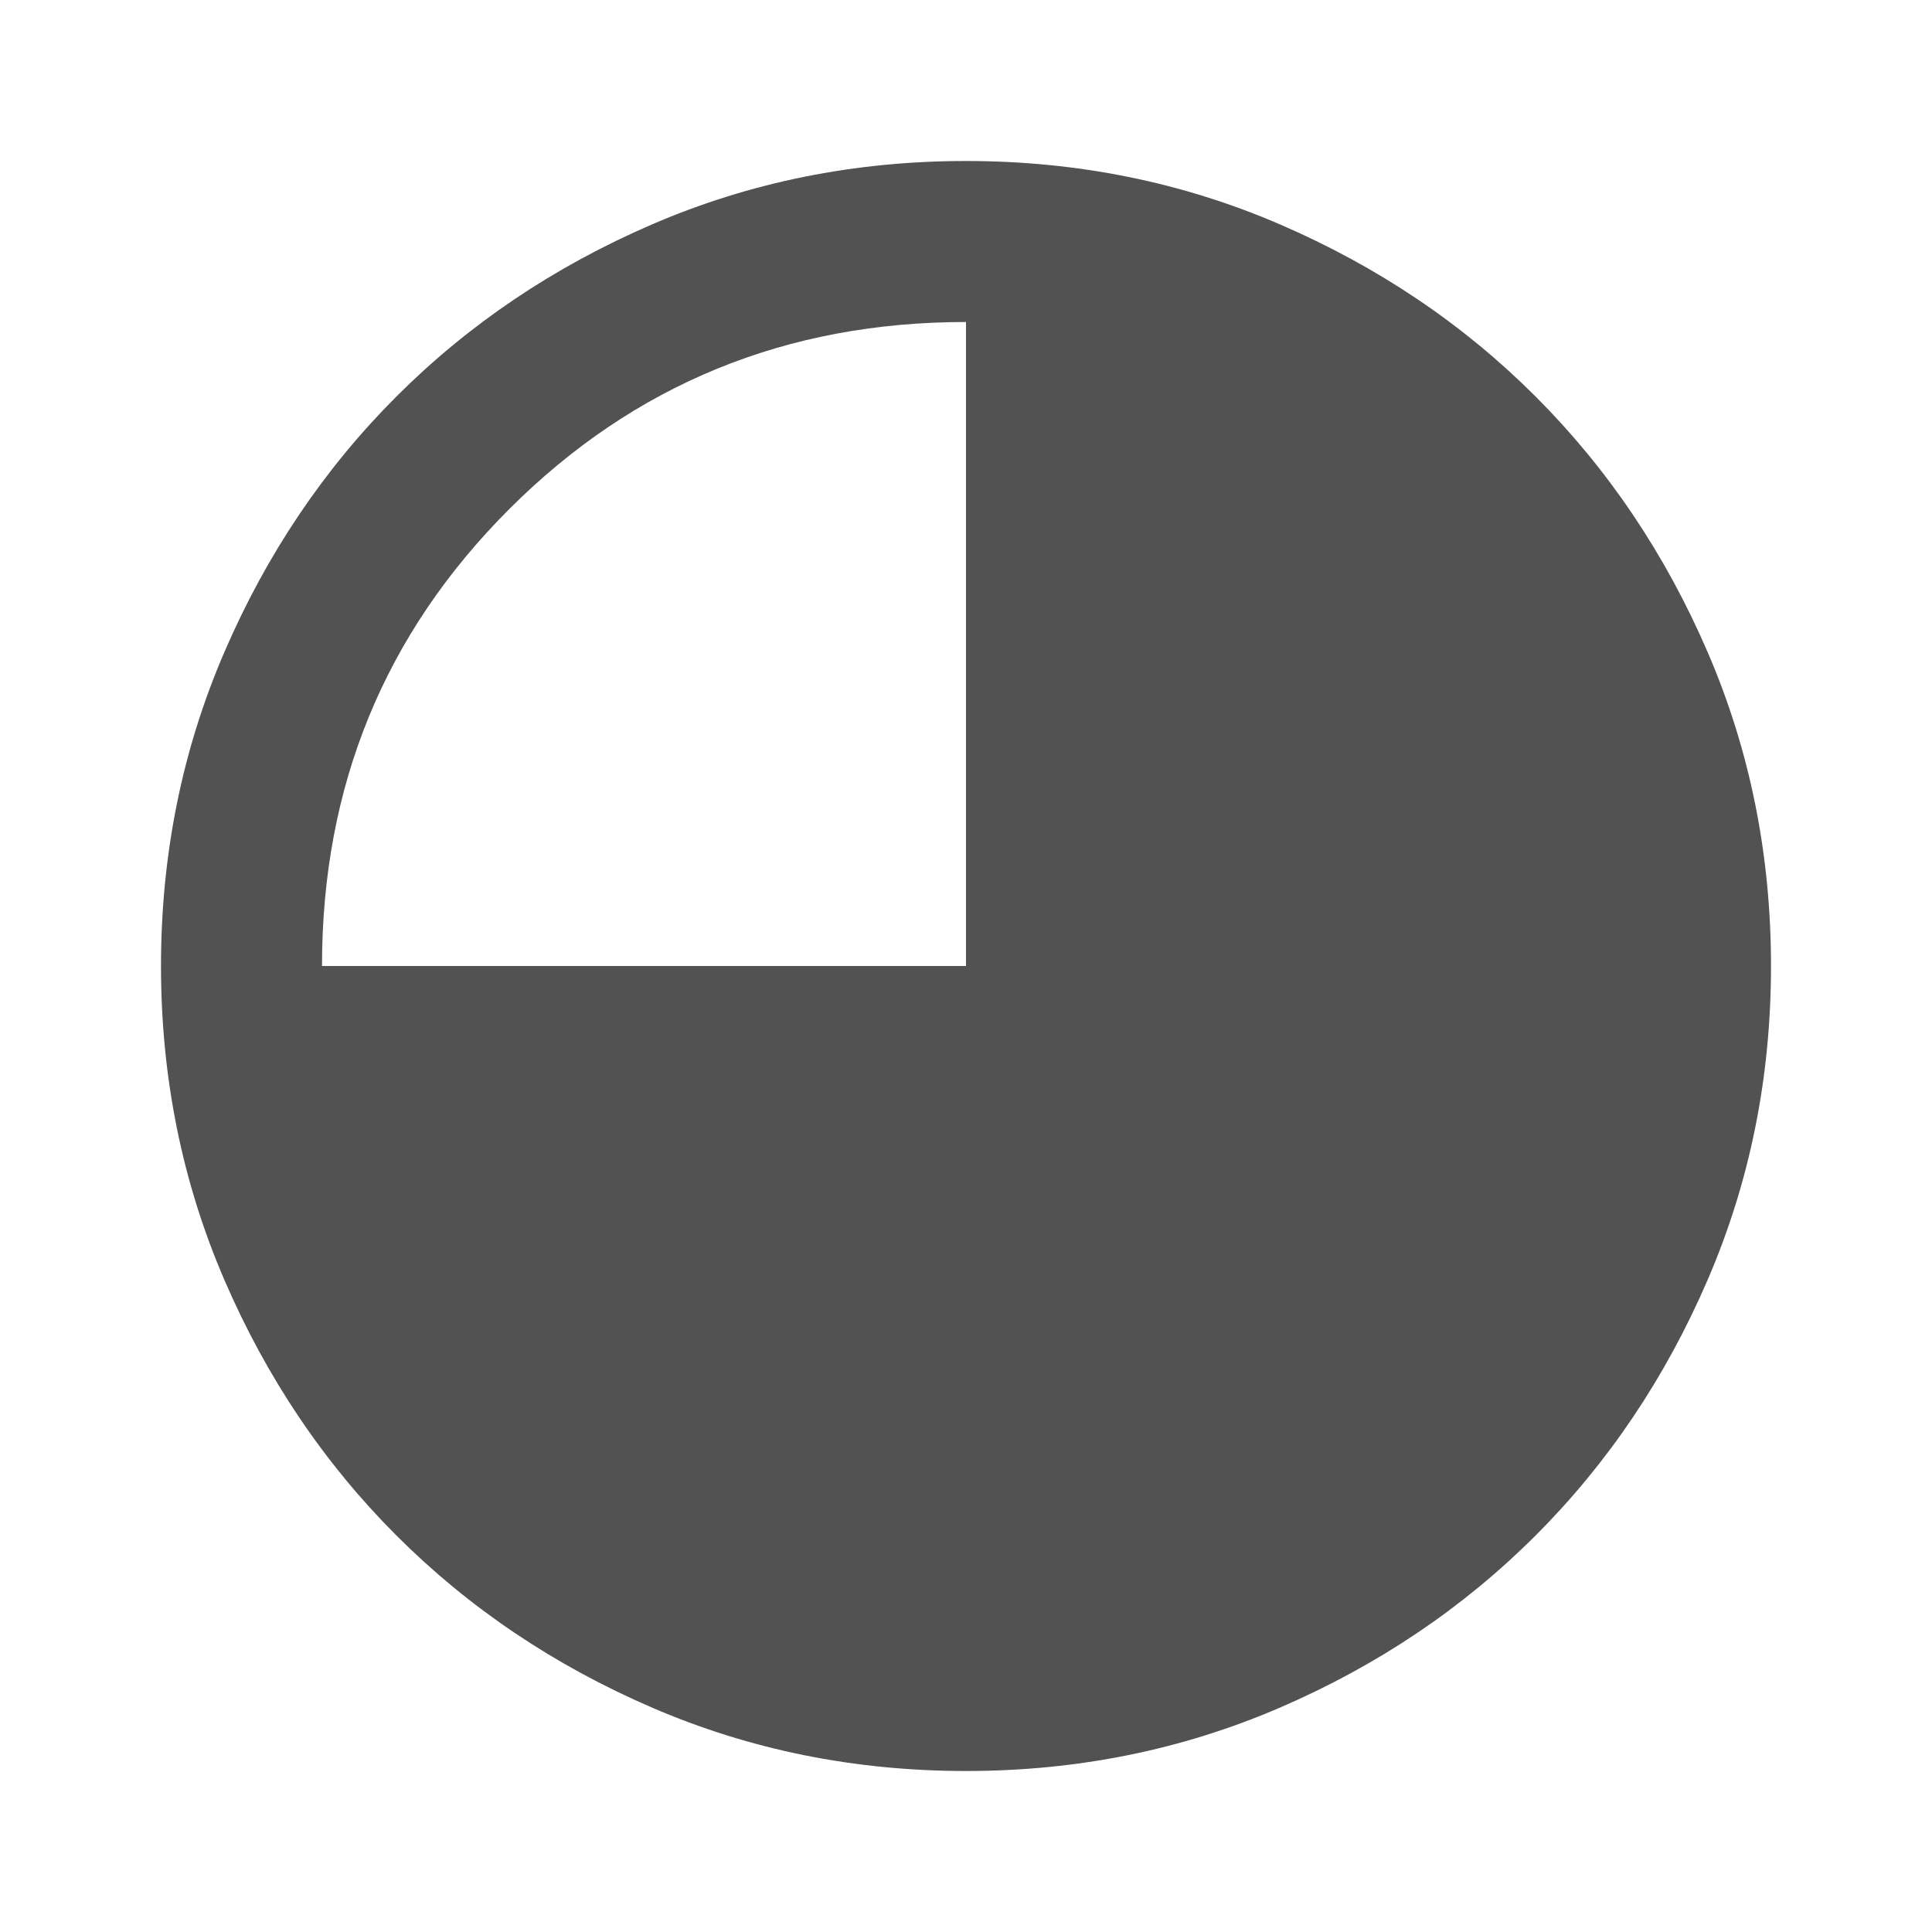
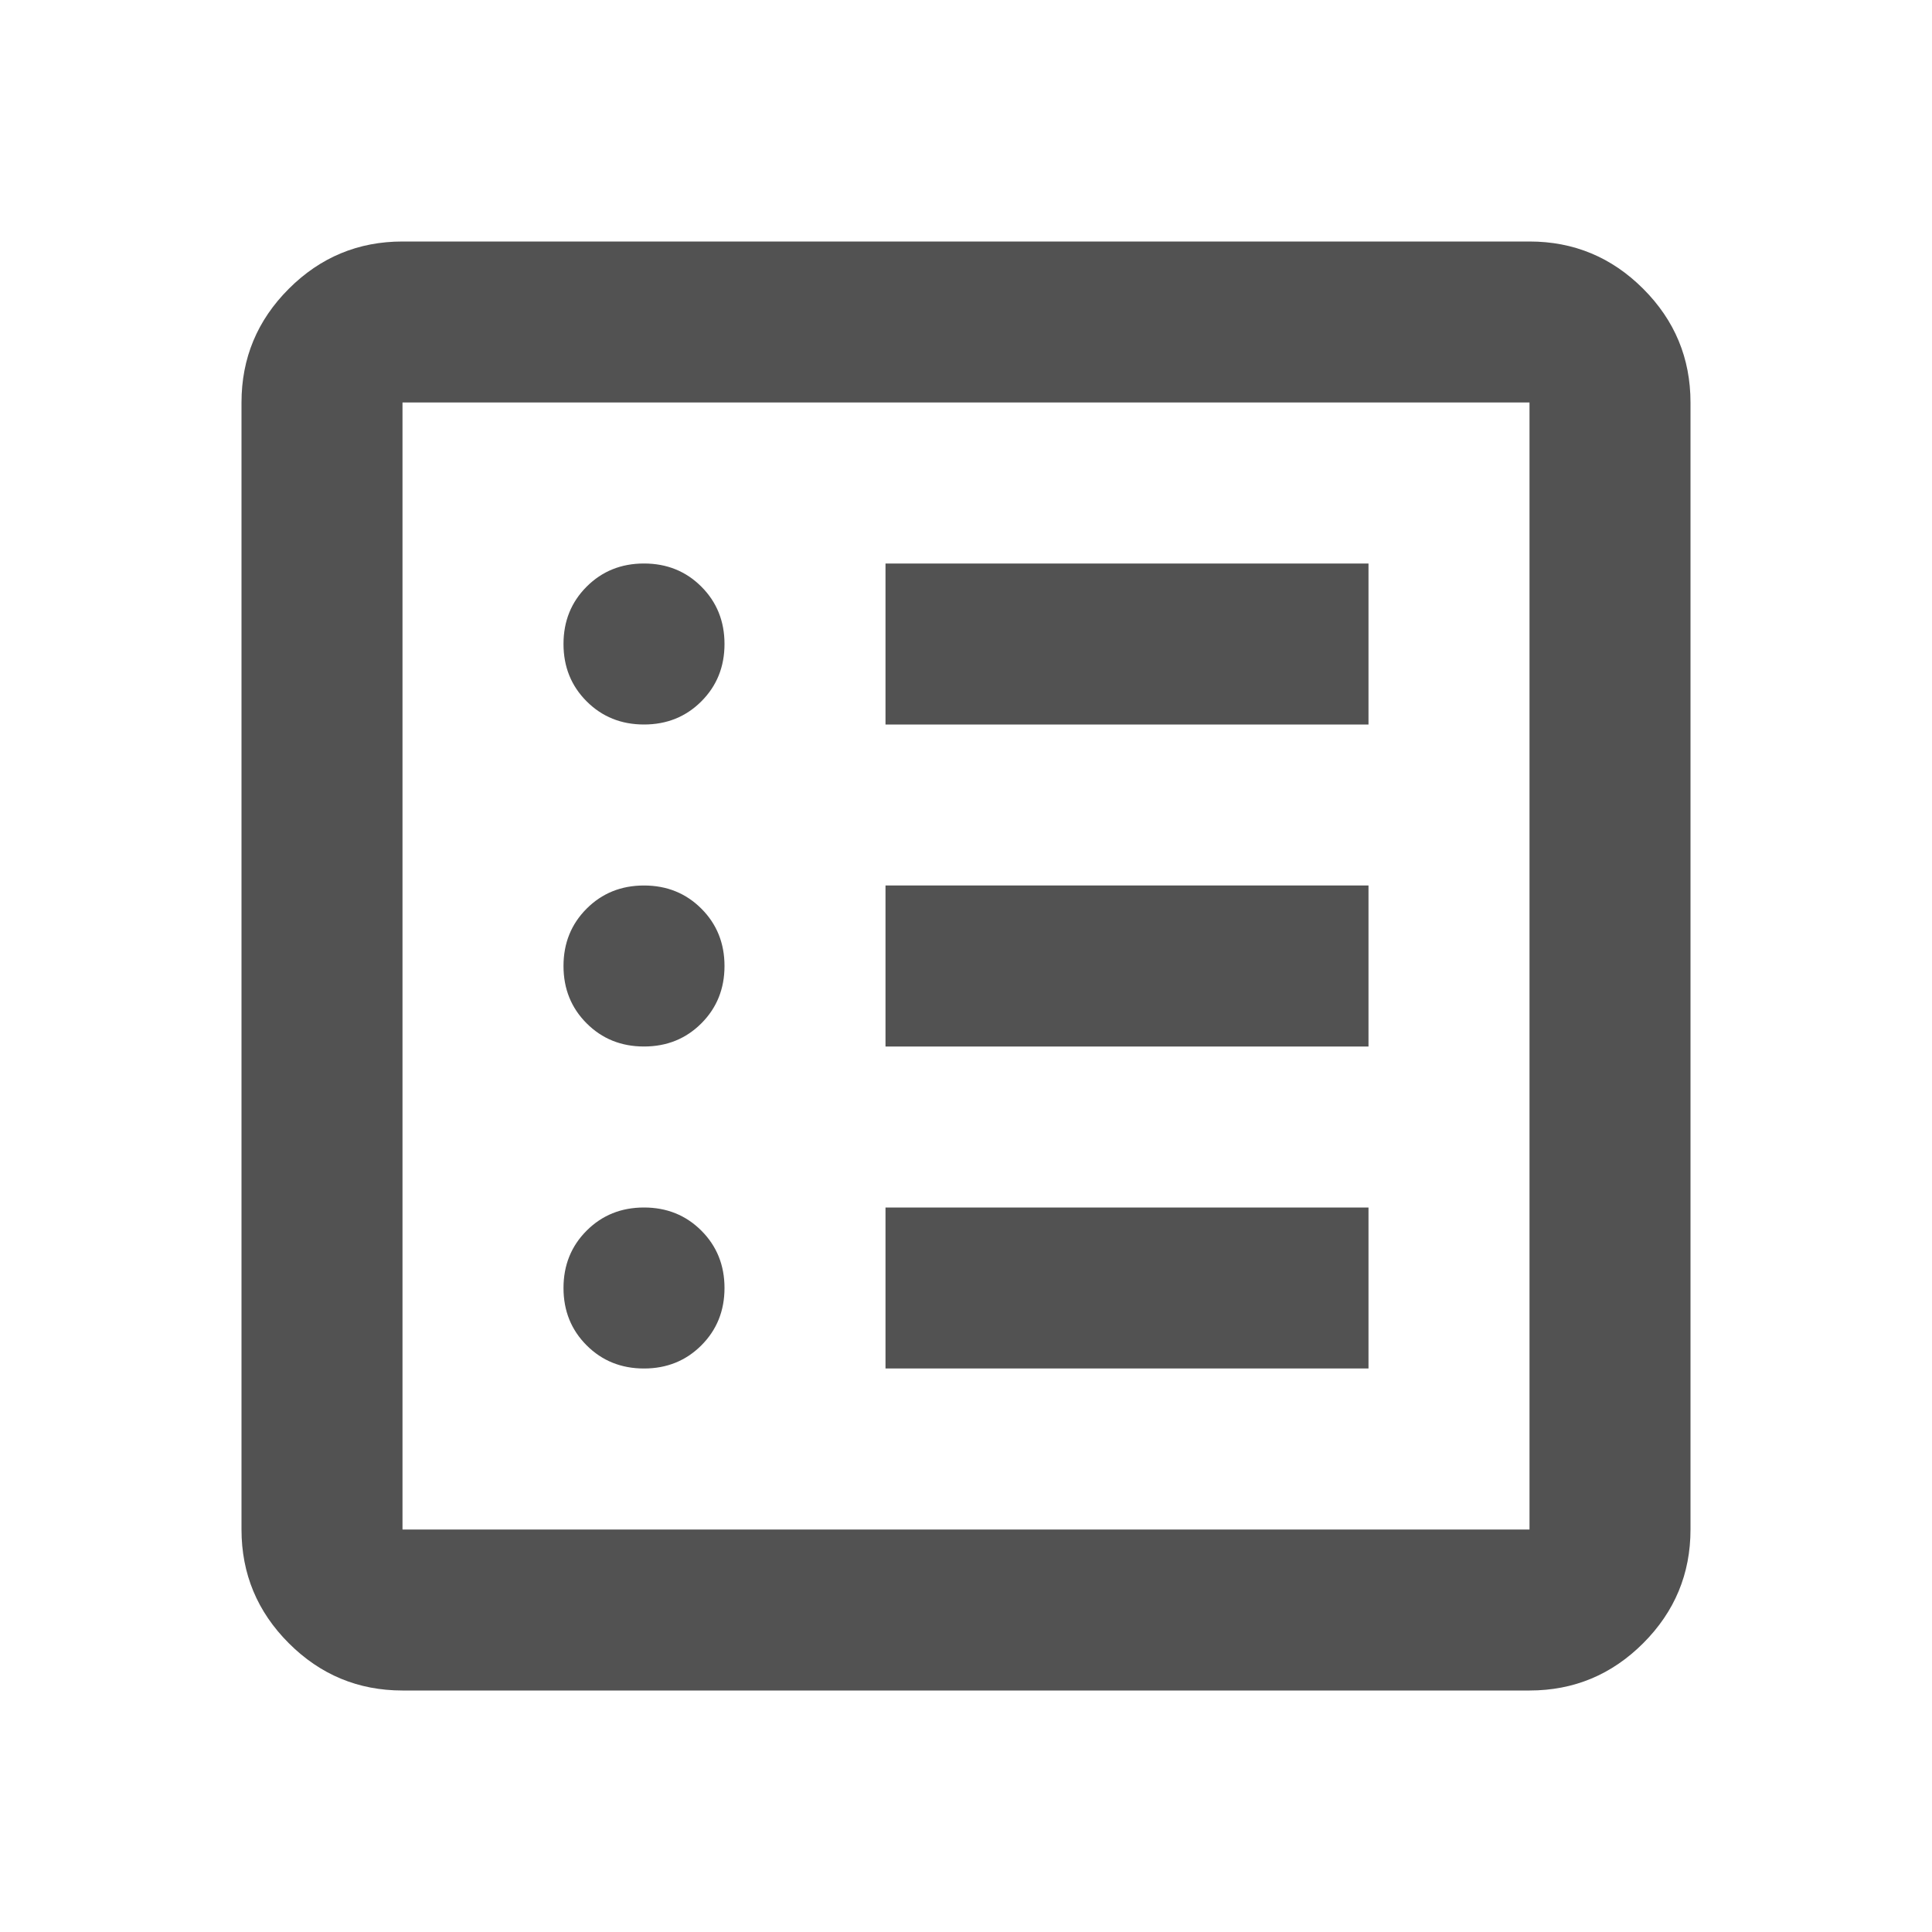
<svg xmlns="http://www.w3.org/2000/svg" height="24" viewBox="0 -960 960 960" width="24">
-   <path fill="#525252" d="M480-80q-83 0-156-31.5T197-197q-54-54-85.5-127T80-480q0-83 31.5-156T197-763q54-54 127-85.5T480-880q83 0 156 31.5T763-763q54 54 85.5 127T880-480q0 83-31.5 156T763-197q-54 54-127 85.5T480-80ZM160-480h320v-320q-134 0-227 93t-93 227Z" />
+   <path fill="#525252" d="M320-280q17 0 28.5-11.5T360-320q0-17-11.5-28.5T320-360q-17 0-28.5 11.5T280-320q0 17 11.5 28.5T320-280Zm0-160q17 0 28.5-11.5T360-480q0-17-11.5-28.5T320-520q-17 0-28.5 11.5T280-480q0 17 11.5 28.5T320-440Zm0-160q17 0 28.5-11.5T360-640q0-17-11.5-28.5T320-680q-17 0-28.5 11.5T280-640q0 17 11.5 28.5T320-600Zm120 320h240v-80H440v80Zm0-160h240v-80H440v80Zm0-160h240v-80H440v80ZM200-120q-33 0-56.5-23.5T120-200v-560q0-33 23.5-56.5T200-840h560q33 0 56.5 23.5T840-760v560q0 33-23.5 56.5T760-120H200Zm0-80h560v-560H200v560Zm0-560v560-560Z" />
</svg>
